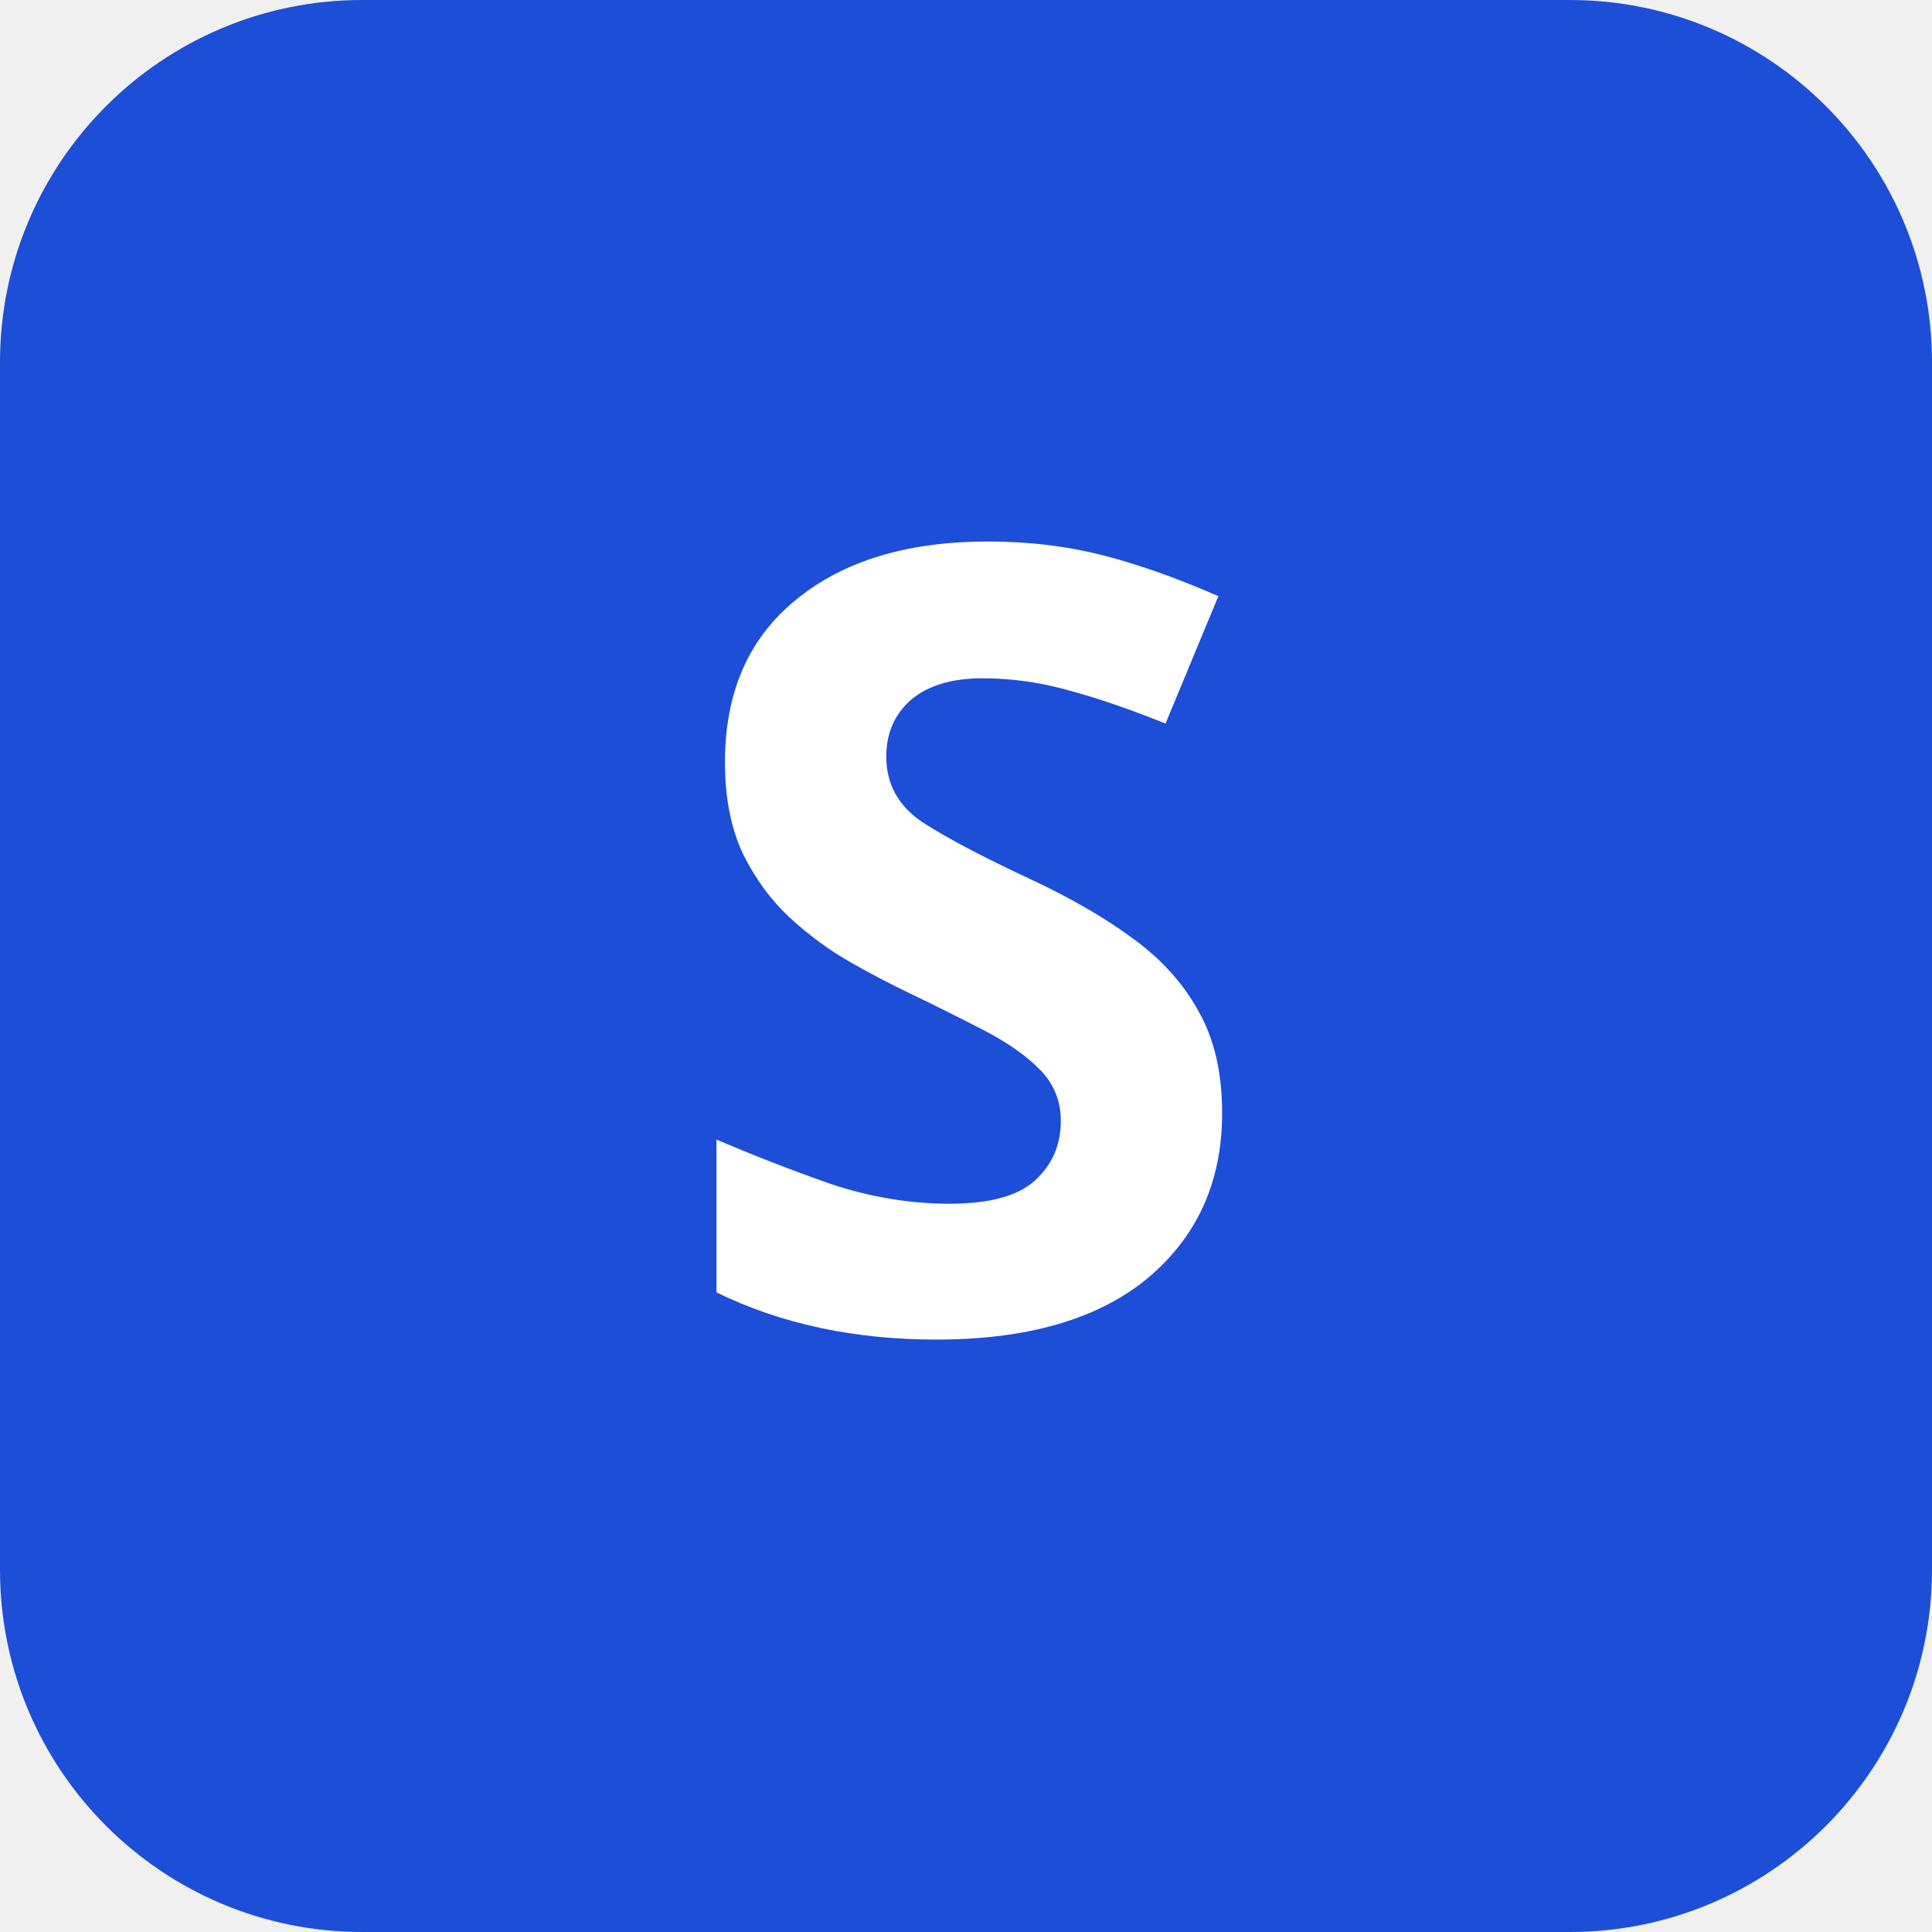
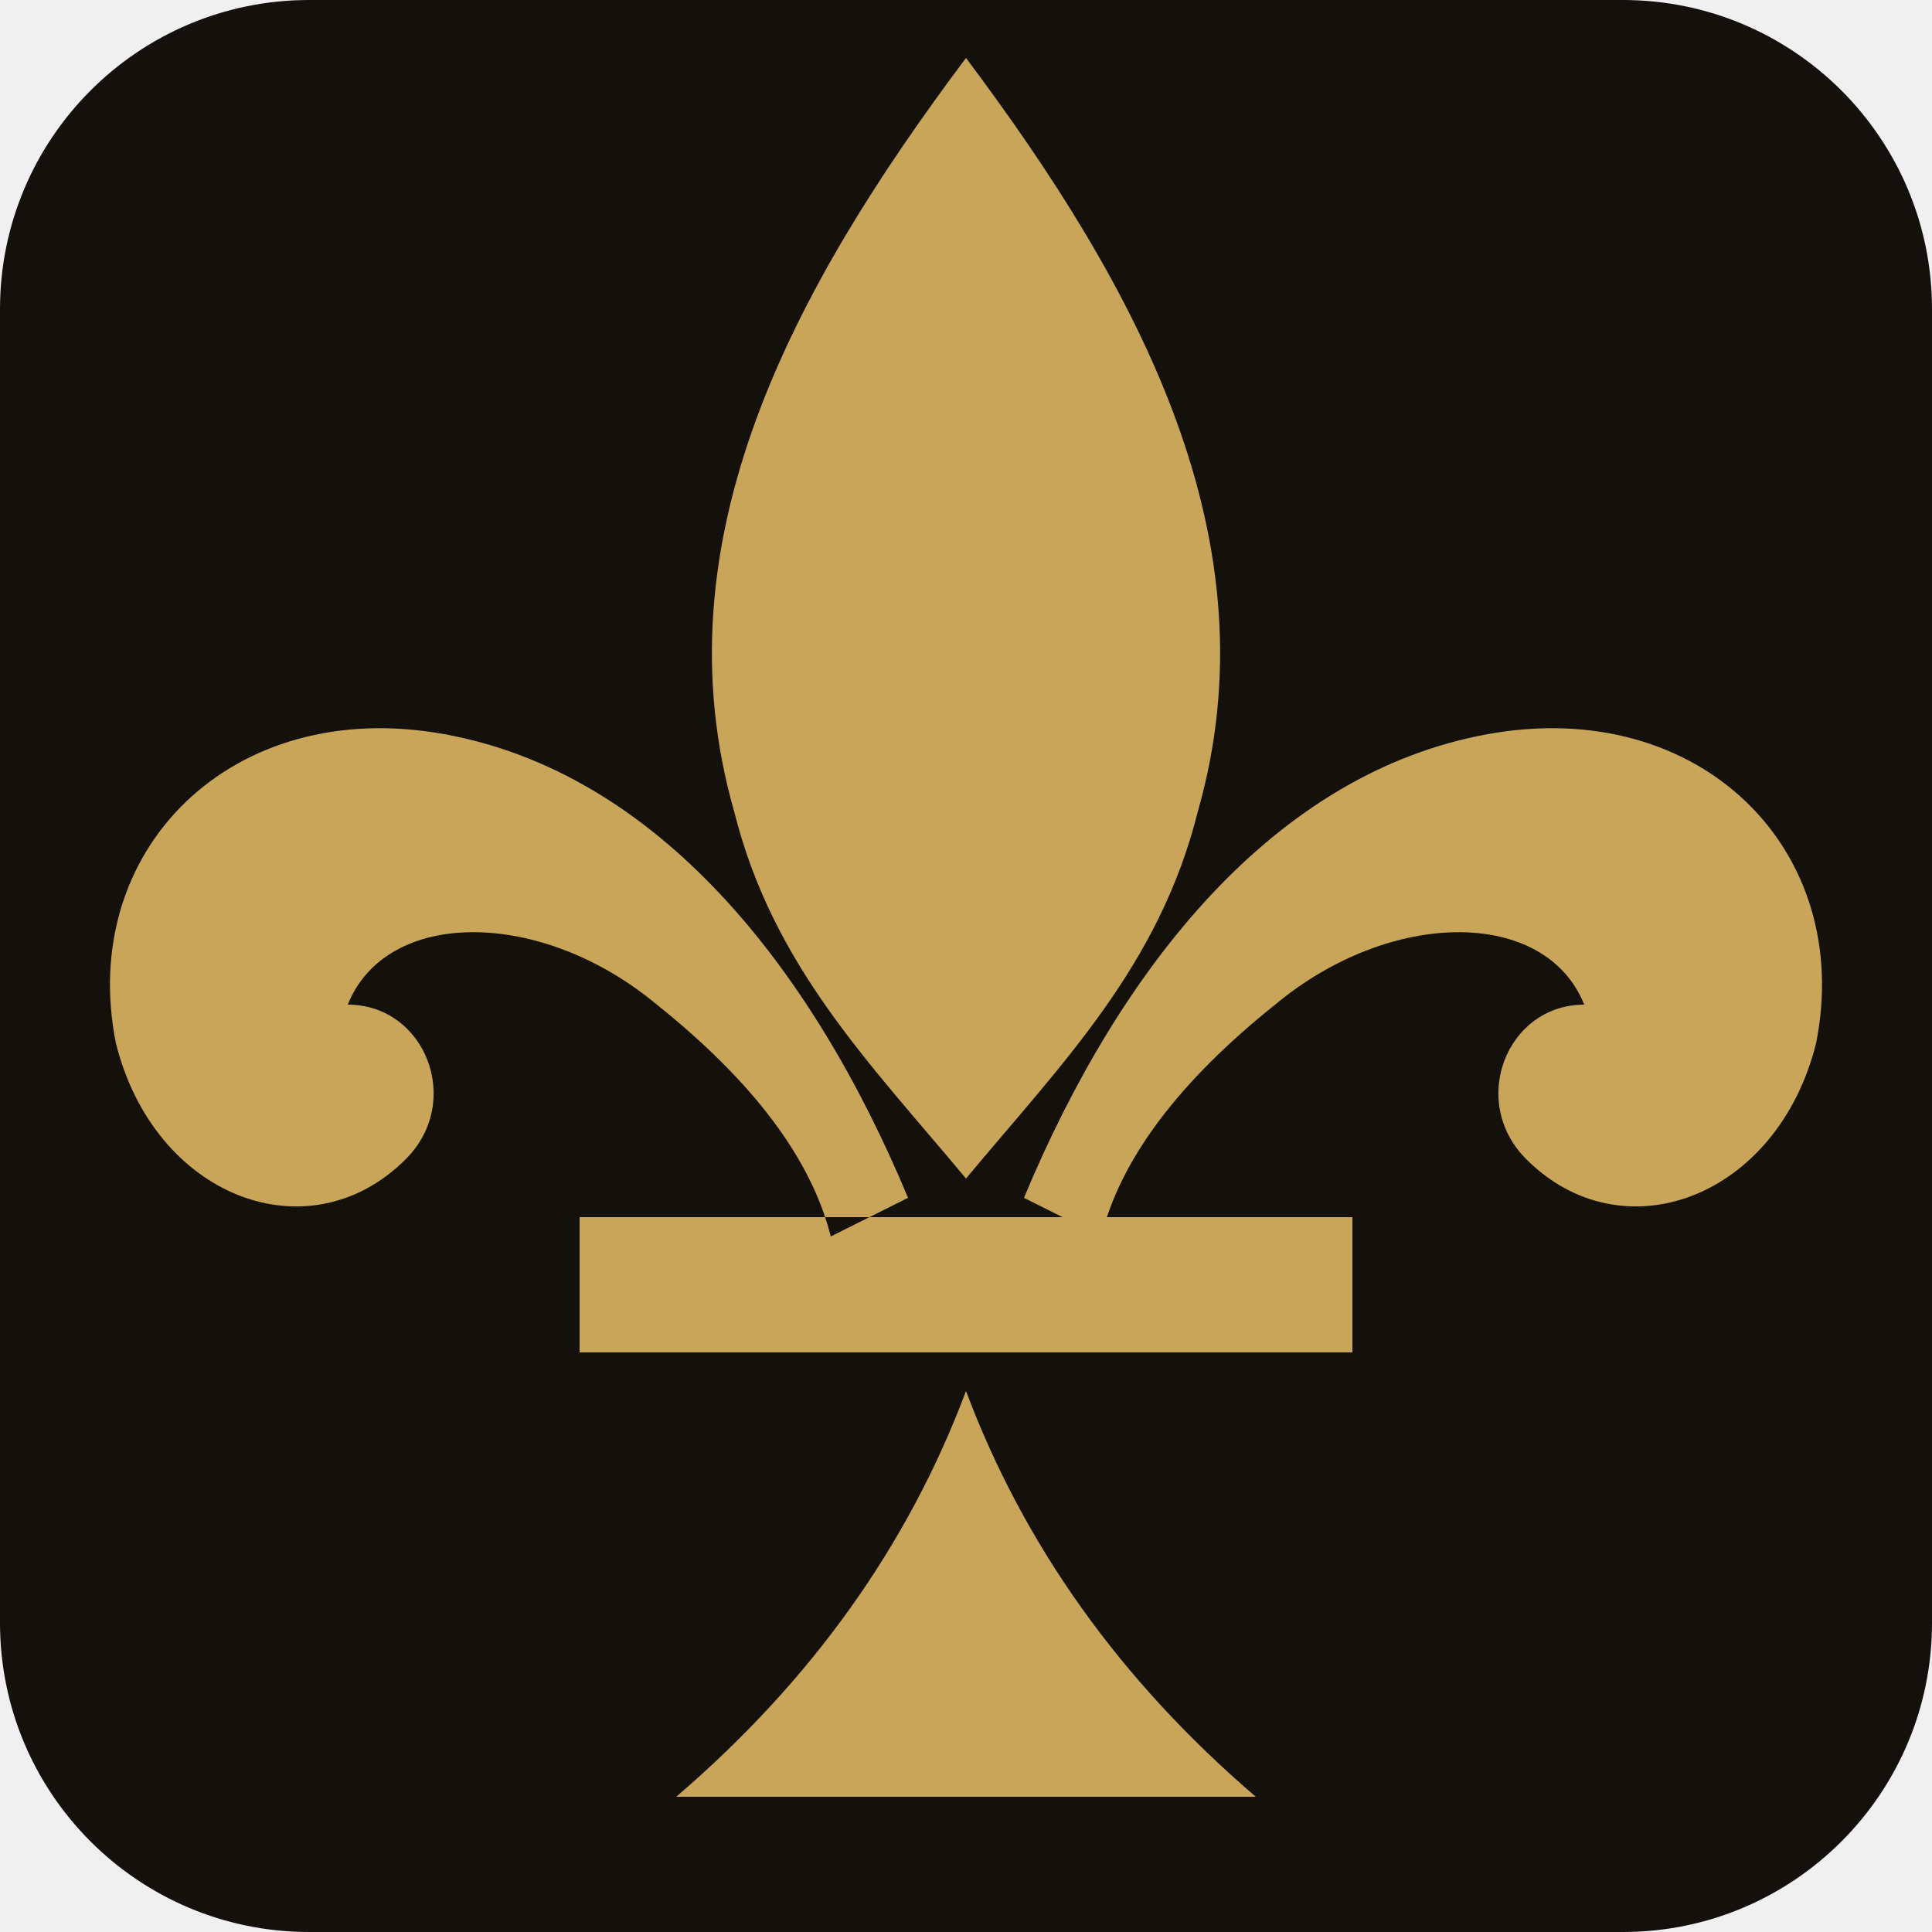
- <svg xmlns="http://www.w3.org/2000/svg" viewBox="0 0 32 32">
-   <rect width="32" height="32" rx="6" fill="#1d4ed8" />
-   <text x="16" y="22" font-family="sans-serif" font-size="18" font-weight="700" text-anchor="middle" fill="#fff">S</text>
+ <svg xmlns="http://www.w3.org/2000/svg" viewBox="0 0 100 100">
+   <rect width="100" height="100" rx="16" fill="#14110d" />
+   <path fill="#c9a55a" d="M50 3C59 15 66 28 62 42C60 50 55 55 50 61C45 55 40 50 38 42C34 28 41 15 50 3ZM53 62C58 50 66 40 77 38C88 36 96 44 94 54C92 62 84 65 79 60C76 57 78 52 82 52C80 47 72 47 66 52C61 56 58 60 57 64ZM47 62C42 50 34 40 23 38C12 36 4 44 6 54C8 62 16 65 21 60C24 57 22 52 18 52C20 47 28 47 34 52C39 56 42 60 43 64ZM30 63H70V70H30ZM50 72C47 80 42 87 35 93H65C58 87 53 80 50 72Z" />
</svg>
